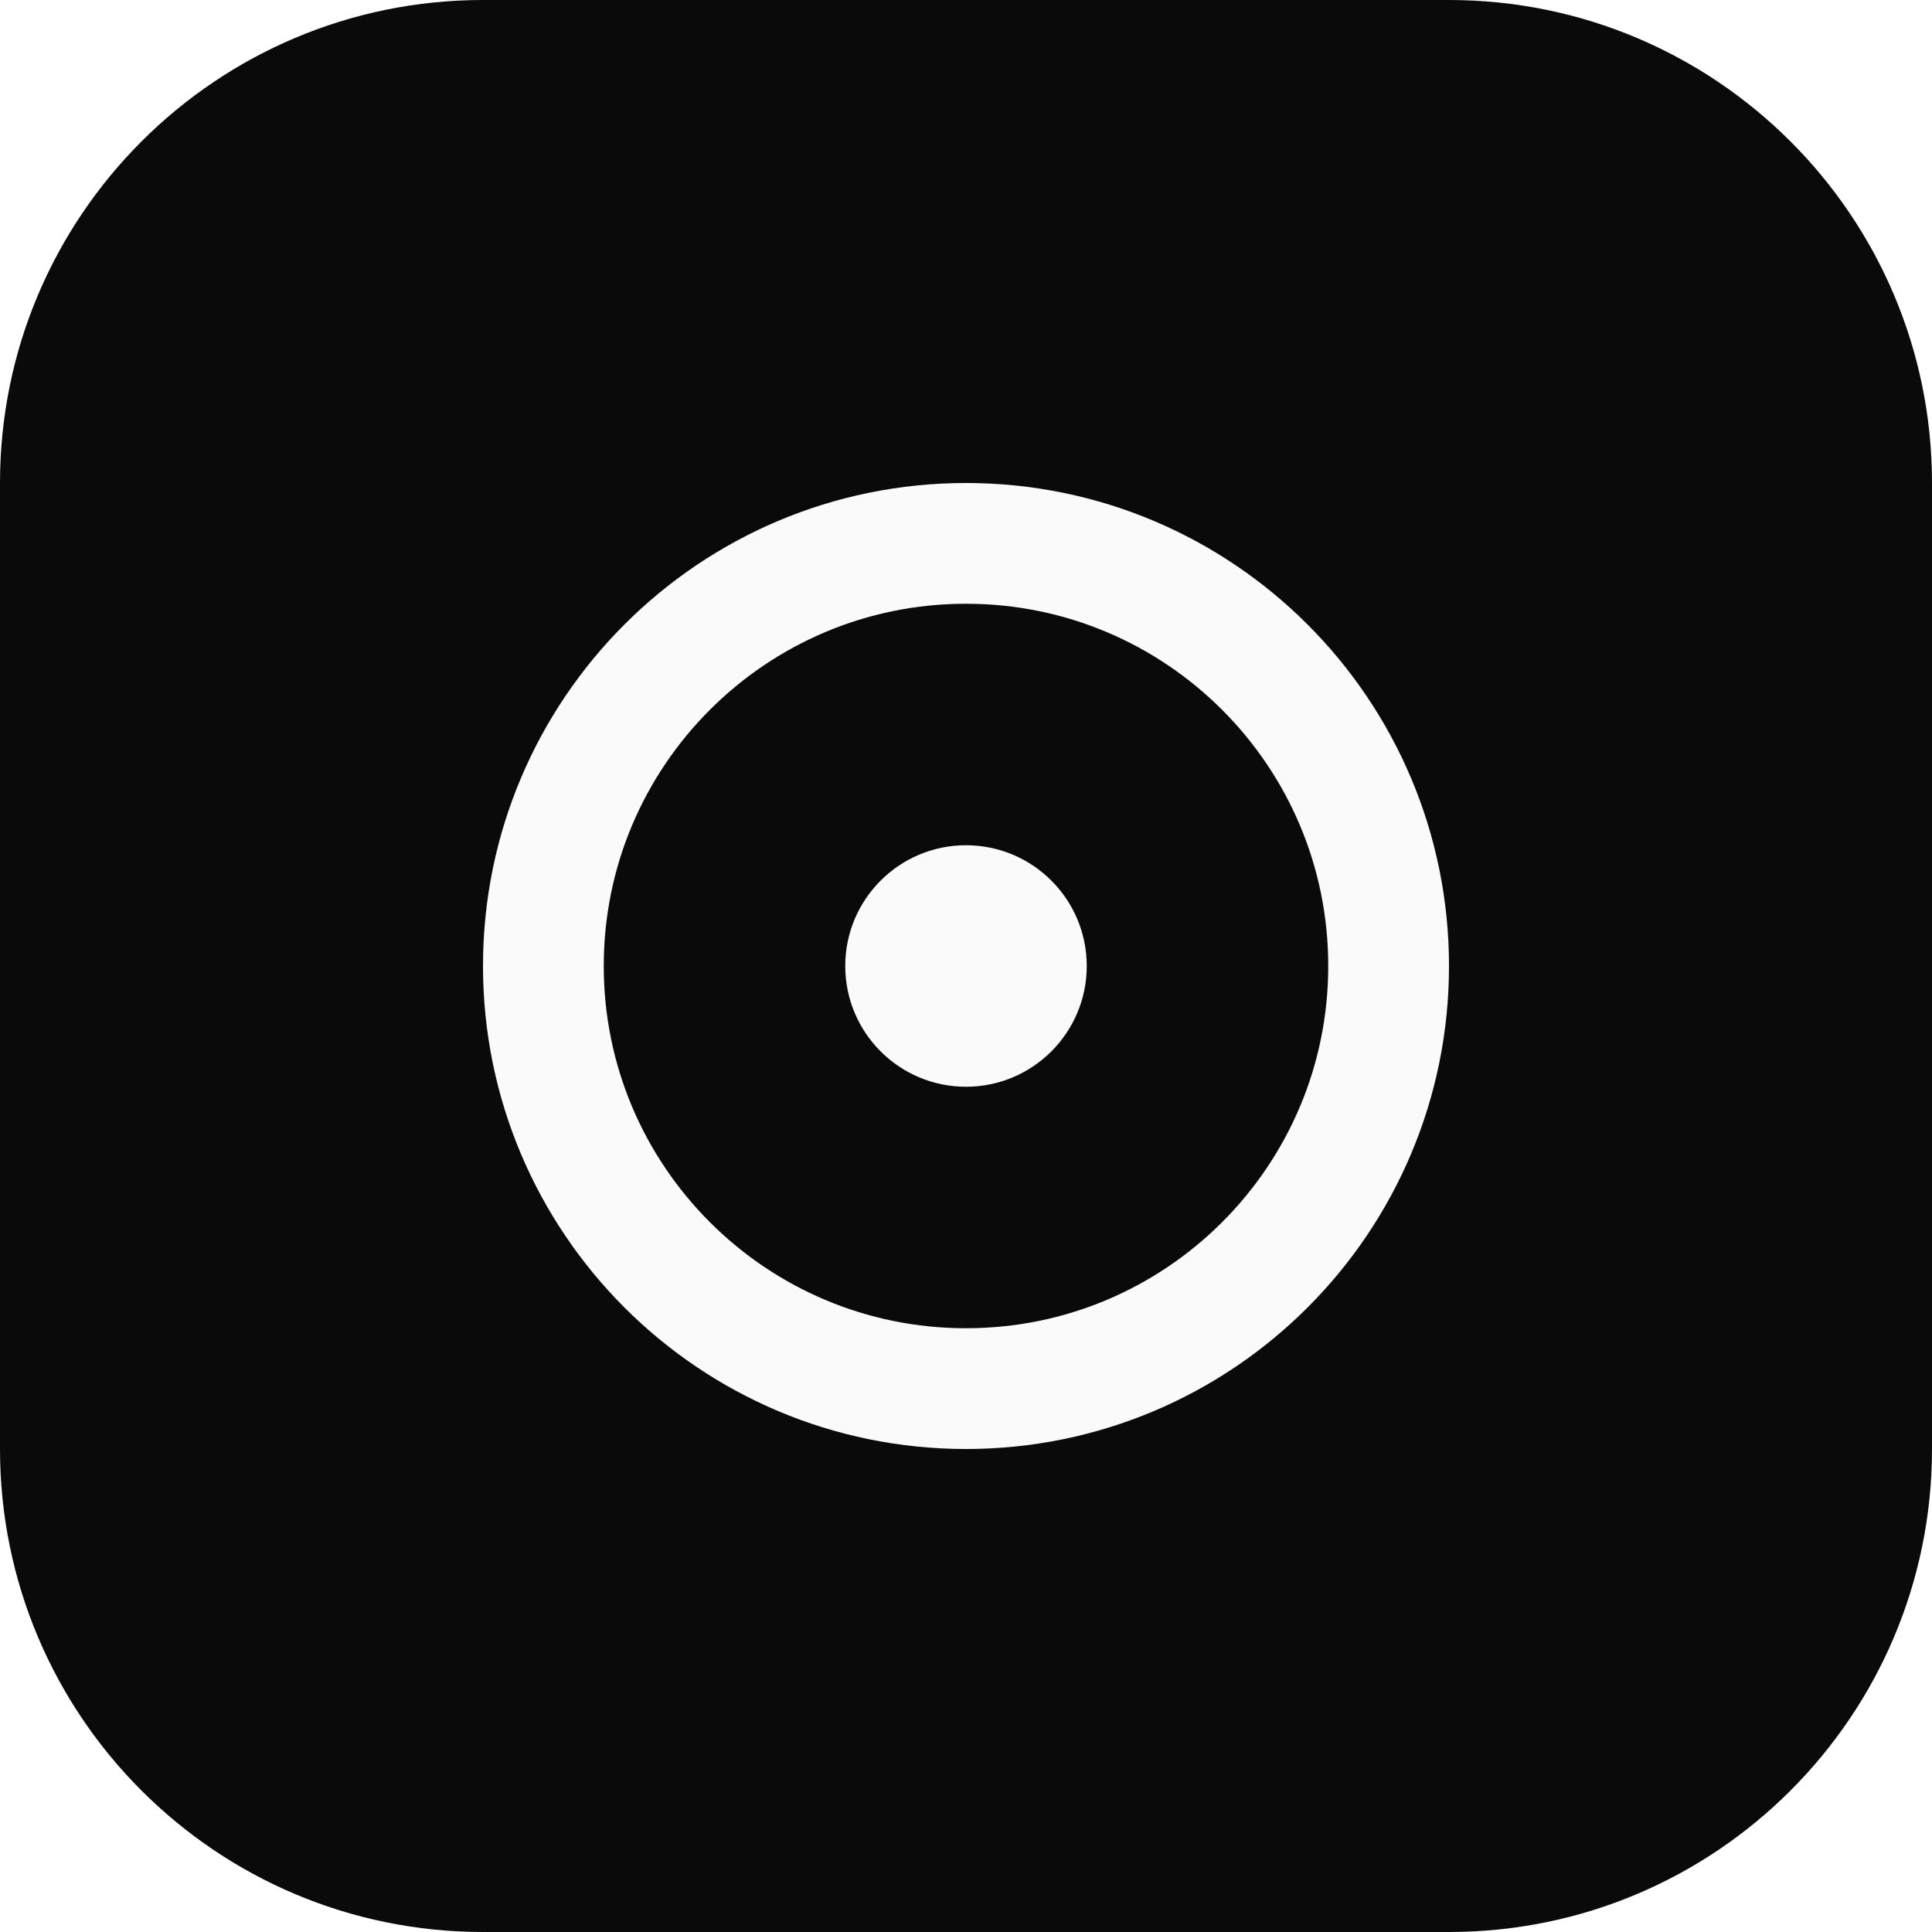
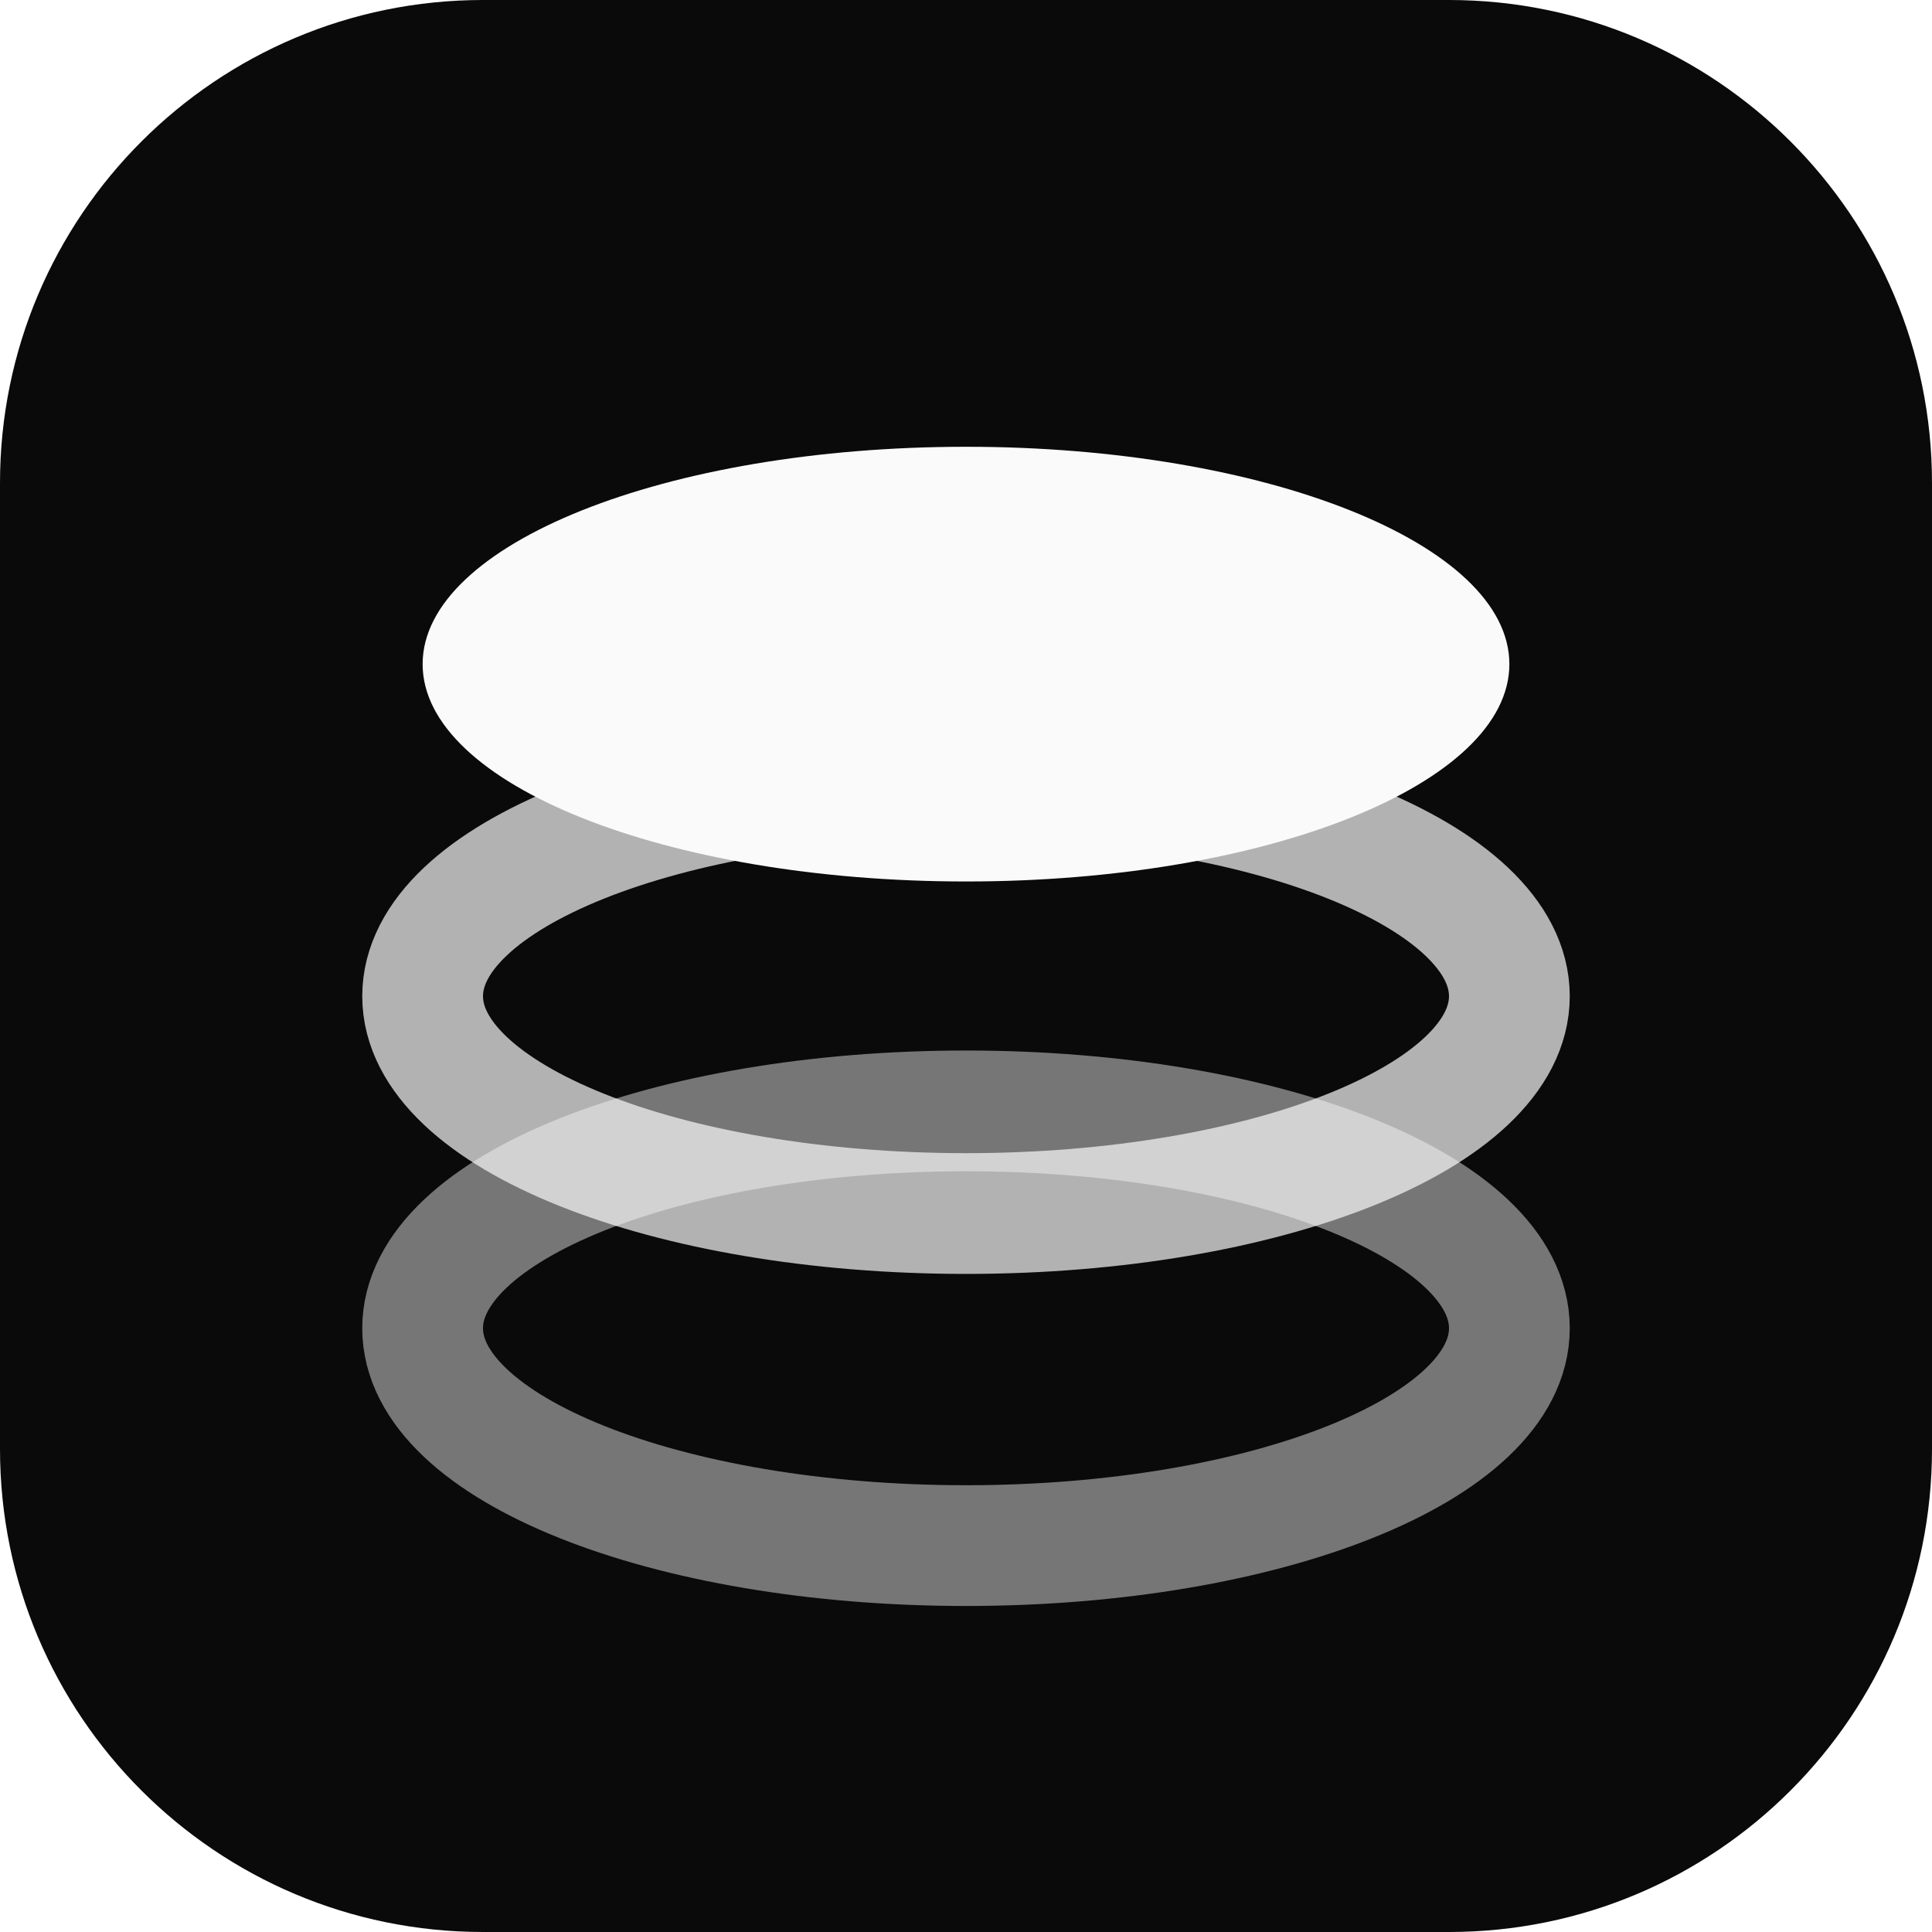
<svg xmlns="http://www.w3.org/2000/svg" viewBox="0 0 32 32">
  <rect width="32" height="32" rx="8" fill="#0A0A0A" />
-   <circle cx="16" cy="16" r="7" fill="none" stroke="#FAFAFA" stroke-width="2" />
-   <circle cx="16" cy="16" r="2" fill="#FAFAFA" />
+   <ellipse cx="16" cy="22" rx="9" ry="3.6" fill="none" stroke="#FAFAFA" stroke-width="2" opacity="0.45" />
+   <ellipse cx="16" cy="16.5" rx="9" ry="3.6" fill="none" stroke="#FAFAFA" stroke-width="2" opacity="0.7" />
+   <ellipse cx="16" cy="11" rx="9" ry="3.6" fill="#FAFAFA" />
</svg>
